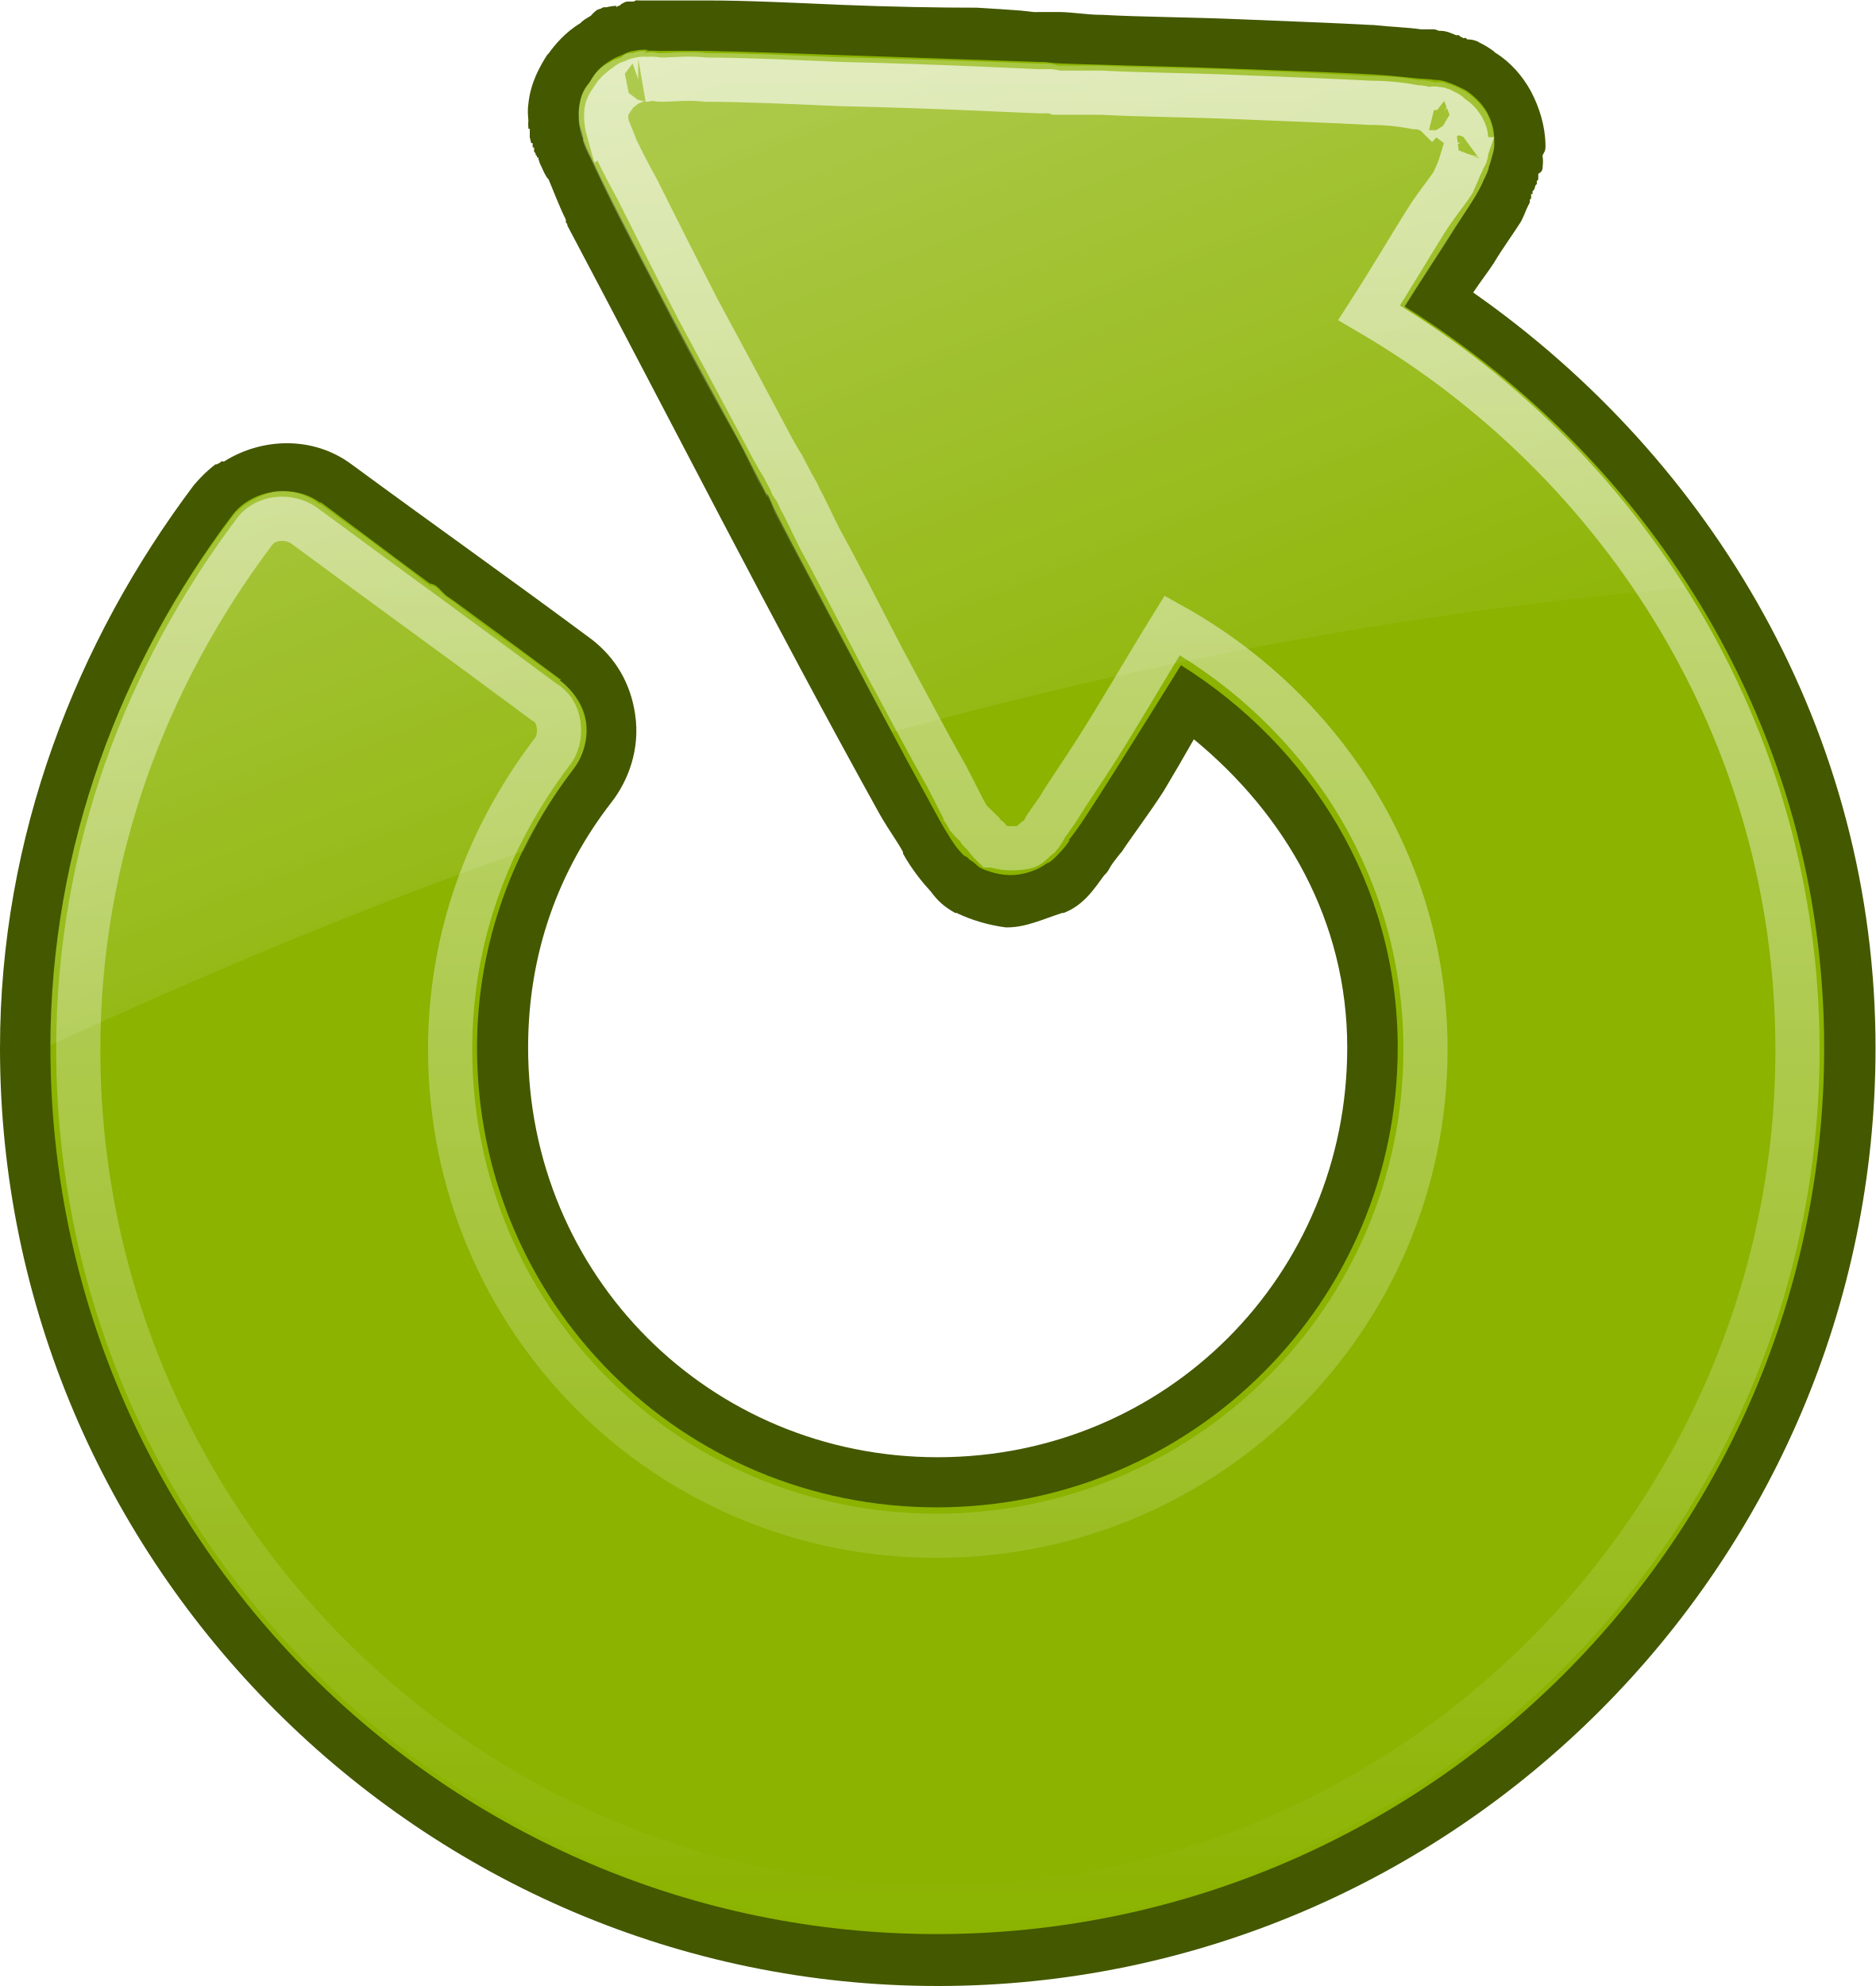
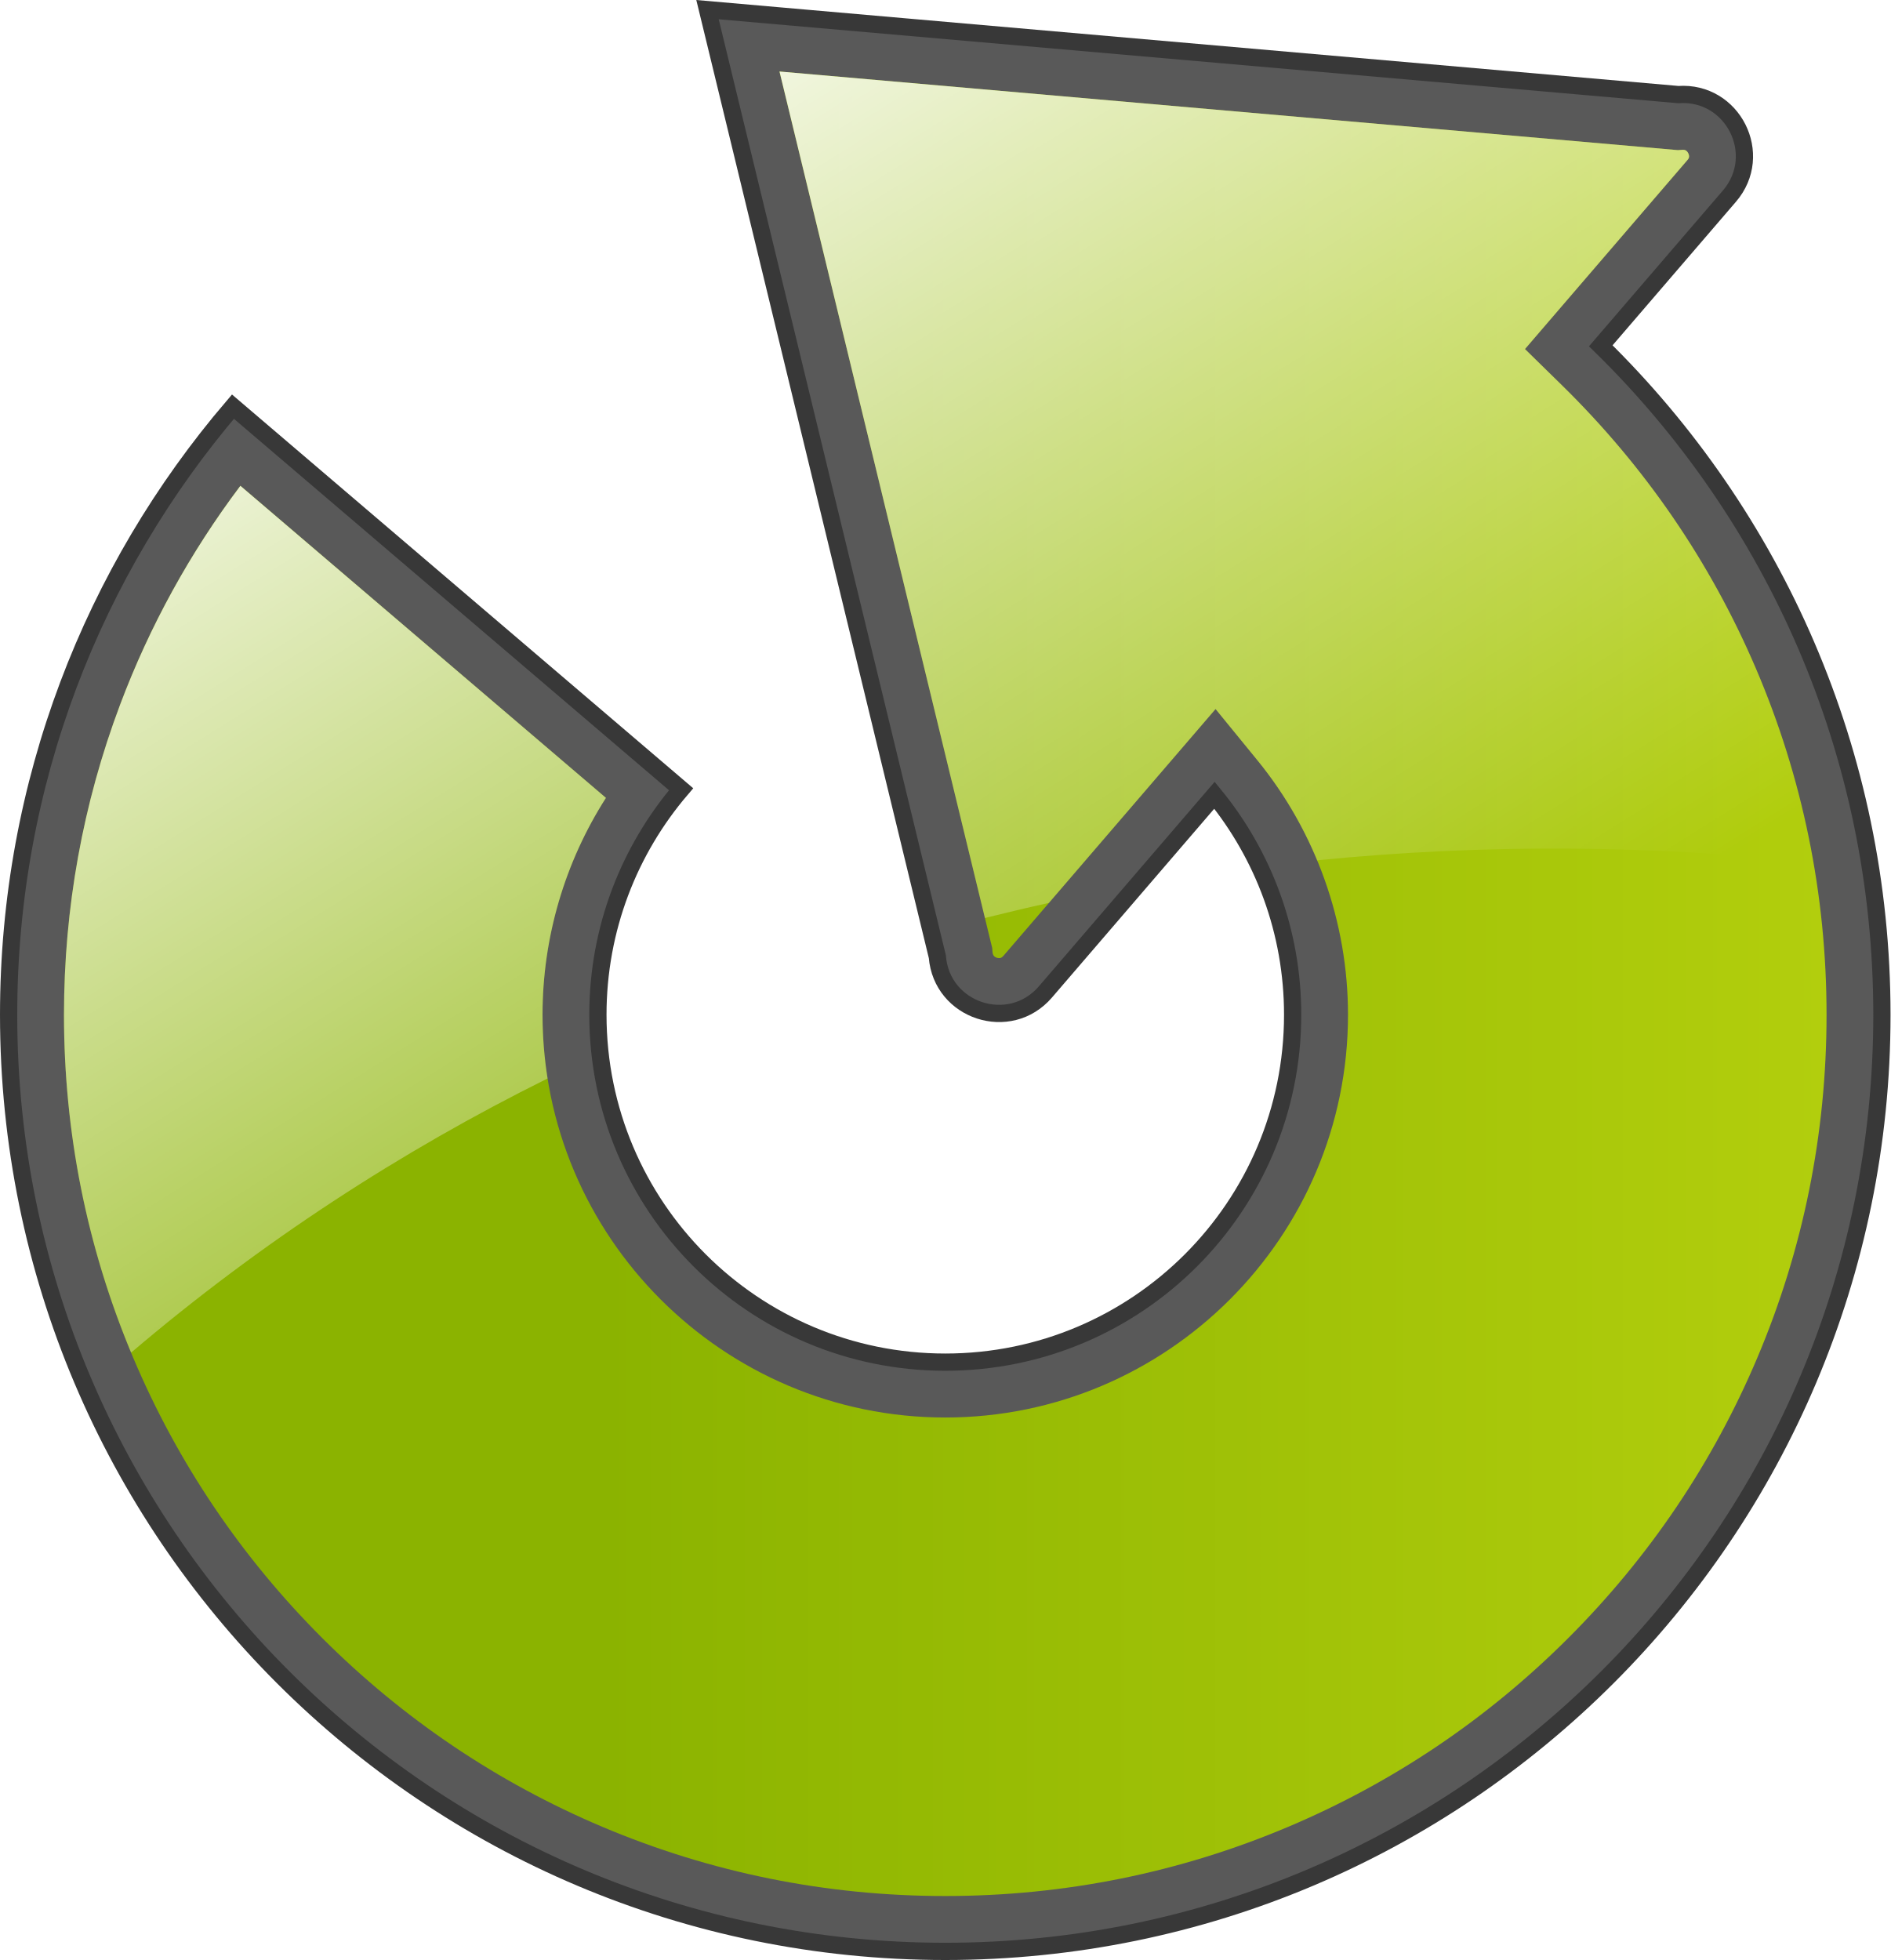
- <svg xmlns="http://www.w3.org/2000/svg" xmlns:xlink="http://www.w3.org/1999/xlink" viewBox="0 0 40.5 42.877" id="svg3092" version="1.1" width="100%" height="100%">
-   <defs id="0">
-     <linearGradient id="2">
-       <stop id="F" stop-color="#eee" />
-       <stop id="G" offset="1" stop-color="#dcdcdc" />
-     </linearGradient>
-     <radialGradient cx="60.05" cy="51.39" r="15.03" id="3" xlink:href="#2" gradientUnits="userSpaceOnUse" gradientTransform="matrix(-1.404511,1.188857,-1,-1.181396,199.7381,11.75054)" />
-     <linearGradient id="4">
-       <stop id="H" stop-color="#2e3436" />
-       <stop id="I" offset="1" stop-color="#2e3436" stop-opacity="0" />
-     </linearGradient>
-     <linearGradient id="5">
-       <stop id="J" stop-color="#fff" stop-opacity="0.8" />
-       <stop id="K" offset="1" stop-color="#fff" stop-opacity="0" />
-     </linearGradient>
-     <linearGradient id="6">
-       <stop id="L" stop-color="#fff" />
-       <stop id="M" offset="1" stop-color="#fff" stop-opacity="0" />
-     </linearGradient>
-     <radialGradient cx="25.02" cy="44.3" r="16.727" id="7" xlink:href="#4" gradientUnits="userSpaceOnUse" gradientTransform="matrix(1,0,0,0.1150442,0,39.20292)" />
-     <linearGradient y1="5.456" x2="0" y2="47.844" id="8" xlink:href="#5" gradientUnits="userSpaceOnUse" gradientTransform="matrix(0.9538134,0,0,0.9538134,-4.611836,-1.341211)" />
-     <linearGradient x1="0.1" y1="-28.1" x2="21.09" y2="25.22" id="9" xlink:href="#6" gradientUnits="userSpaceOnUse" gradientTransform="matrix(0.9538125,0,0,0.9538125,1.109031,1.088736)" />
-     <linearGradient xlink:href="#6" id="linearGradient3122" gradientUnits="userSpaceOnUse" gradientTransform="matrix(0.9538125,0,0,0.9538125,-2.640969,-1.471745)" x1="0.1" y1="-28.1" x2="21.09" y2="25.22" />
-     <linearGradient xlink:href="#5" id="linearGradient3125" gradientUnits="userSpaceOnUse" gradientTransform="matrix(0.9538134,0,0,0.9538134,-8.361836,-3.901691)" y1="5.456" x2="0" y2="47.844" />
-     <radialGradient xlink:href="#4" id="radialGradient3130" gradientUnits="userSpaceOnUse" gradientTransform="matrix(1,0,0,0.2109548,-1.016756,33.47742)" cx="25.02" cy="44.3" r="16.727" />
-   </defs>
-   <path style="fill:#445800" id="B" d="m 13.75,0.002 a 0.243,0.243 0 0 0 -0.062,0.031 l -0.031,0 -0.094,0 c -0.065,-1e-7 -0.107,0.032 -0.156,0.062 a 0.243,0.243 0 0 0 -0.031,0.031 c -0.007,0.005 -0.025,-0.005 -0.031,0 -0.009,0.008 -0.025,0.024 -0.031,0.031 0.005,-0.005 -0.012,-0.023 0,-0.031 -0.047,-0.001 -0.142,0.011 -0.219,0.031 -0.011,0.003 -0.02,-0.004 -0.031,0 l -0.031,0 a 0.243,0.243 0 0 0 -0.062,0.031 0.243,0.243 0 0 0 -0.125,0.062 c -0.003,0.002 -0.022,0.024 -0.031,0.031 -0.021,0.012 -0.04,0.048 -0.062,0.062 -0.058,0.038 -0.12,0.065 -0.188,0.125 -0.013,0.012 -0.018,0.018 -0.031,0.031 -0.34,0.206 -0.556,0.474 -0.688,0.656 a 0.243,0.243 0 0 0 -0.031,0.031 c -0.151,0.237 -0.36,0.595 -0.406,1.062 -0.021,0.155 -0.005,0.264 0,0.344 4.71e-4,0.007 -3.19e-4,0.025 0,0.031 -0.004,0.016 -0.006,0.06 0,0.125 10e-4,0.01 -0.001,0.022 0,0.031 l 0.031,0 c -6.09e-4,0.01 9e-6,0.025 0,0.031 -1.8e-5,0.013 -5.51e-4,0.02 0,0.031 0.001,0.023 -0.002,0.041 0,0.062 0.001,0.011 -0.002,0.018 0,0.031 10e-4,0.006 -0.004,0.015 0,0.031 l 0.031,0.125 a 0.243,0.243 0 0 0 0.031,0 0.243,0.243 0 0 0 0,0.031 0.243,0.243 0 0 0 0,0.031 0.243,0.243 0 0 0 0,0.031 0.243,0.243 0 0 0 0.031,0 0.243,0.243 0 0 0 0,0.031 0.243,0.243 0 0 0 0,0.031 0.243,0.243 0 0 0 0,0.031 0.243,0.243 0 0 0 0.031,0.031 0.243,0.243 0 0 0 0,0.031 0.243,0.243 0 0 0 0.031,0.031 0.243,0.243 0 0 0 0,0.031 c 0.001,0.004 0.03,-0.004 0.031,0 a 0.243,0.243 0 0 0 0,0.031 c 0.01,0.028 0.019,0.059 0.031,0.094 0.074,0.164 0.109,0.239 0.156,0.312 0.006,0.009 0.025,0.023 0.031,0.031 0.102,0.237 0.217,0.555 0.375,0.875 0.005,0.01 -0.005,0.022 0,0.031 a 0.243,0.243 0 0 0 0,0.031 c 0.007,0.014 0.024,0.017 0.031,0.031 a 0.243,0.243 0 0 0 0,0.031 c 2.245,4.237 4.42,8.519 6.75,12.719 0.213,0.37 0.4,0.613 0.5,0.812 a 0.243,0.243 0 0 0 0,0.031 c 0.188,0.345 0.449,0.657 0.594,0.812 0.143,0.191 0.27,0.323 0.531,0.469 a 0.243,0.243 0 0 0 0.031,0 c 0.312,0.151 0.687,0.264 1.062,0.312 a 0.243,0.243 0 0 0 0.031,0 c 0.408,0 0.777,-0.18 1.188,-0.312 a 0.243,0.243 0 0 0 0.031,0 c 0.447,-0.168 0.681,-0.553 0.875,-0.812 0.015,-0.012 0.02,-0.02 0.031,-0.031 0.059,-0.058 0.083,-0.124 0.125,-0.188 0.05,-0.076 0.107,-0.144 0.188,-0.25 a 0.243,0.243 0 0 0 0.031,-0.031 c 0.156,-0.246 0.578,-0.804 0.906,-1.312 0.219,-0.365 0.436,-0.738 0.656,-1.125 1.973,1.624 3.312,3.917 3.312,6.656 1e-6,4.922 -3.917,8.844 -8.844,8.844 -4.922,0 -8.844,-3.922 -8.844,-8.844 0,-2.022 0.648,-3.819 1.812,-5.312 0.348,-0.453 0.61,-1.126 0.5,-1.875 -0.098,-0.686 -0.43,-1.231 -0.938,-1.625 -1.825,-1.355 -3.35,-2.43 -5.188,-3.781 -0.83,-0.617 -1.936,-0.575 -2.75,-0.062 -0.016,0.01 -0.047,-0.01 -0.062,0 a 0.243,0.243 0 0 0 -0.031,0.031 0.243,0.243 0 0 0 -0.062,0.031 0.243,0.243 0 0 0 -0.031,0 C 4.447,10.182 4.311,10.329 4.188,10.471 1.647,13.846 0,18.059 0,22.627 c 0,11.137 9.113,20.25 20.25,20.25 11.141,0 20.25,-9.113 20.25,-20.25 0,-6.813 -3.524,-12.696 -8.688,-16.312 0.146,-0.22 0.325,-0.45 0.438,-0.625 0.21,-0.349 0.415,-0.624 0.594,-0.906 0.052,-0.099 0.092,-0.206 0.125,-0.281 0.033,-0.075 0.078,-0.151 0.062,-0.125 0.013,-0.021 1.23e-4,-0.063 0,-0.062 a 0.243,0.243 0 0 0 0.031,-0.031 c 0.002,-0.007 -6.3e-4,-0.028 0,-0.031 0.007,-0.011 -5.5e-5,-0.031 0,-0.031 0.004,-0.007 -0.006,-0.02 0,-0.031 0.009,-0.013 0.026,0.01 0.031,0 0.002,-0.008 -0.001,-0.021 0,-0.031 0.006,-0.009 -0.006,-0.022 0,-0.031 0.004,-0.013 0.029,-0.021 0.031,-0.031 0.017,-0.031 0.028,-0.084 0.031,-0.094 0.014,-0.015 0.024,-0.023 0.031,-0.031 3.5e-5,-1.9e-4 -2e-6,-0.031 0,-0.031 0.002,-0.007 -0.002,-0.026 0,-0.031 0.007,-0.018 0.031,-0.031 0.031,-0.031 1e-4,-4.304e-4 -7.73e-4,-0.023 0,-0.031 0.003,-0.034 3.93e-4,-0.056 0,-0.062 -7.87e-4,-0.014 0,-0.017 0,-0.031 0.026,-0.036 0.073,-0.02 0.094,-0.125 a 0.243,0.243 0 0 0 0,-0.031 c 0.017,-0.115 0.004,-0.196 0,-0.219 -5.6e-4,-0.003 0,-0.031 0,-0.031 0.026,-0.052 0.069,-0.09 0.062,-0.219 -0.005,-0.408 -0.131,-0.813 -0.312,-1.156 -0.18,-0.332 -0.44,-0.634 -0.781,-0.844 -0.011,-0.008 -0.021,-0.023 -0.031,-0.031 -0.09,-0.066 -0.196,-0.131 -0.312,-0.187 -0.028,-0.021 -0.029,-0.02 -0.062,-0.031 -0.076,-0.027 -0.13,-0.031 -0.156,-0.031 -0.005,-1.371e-4 -0.03,-7.1e-5 -0.031,0 -0.001,9.46e-5 -0.039,-0.031 -0.031,-0.031 -0.016,-0.013 -0.042,0.01 -0.062,0 -0.025,-0.013 -0.039,-0.026 -0.062,-0.031 -0.014,-0.003 -0.02,-0.031 -0.031,-0.031 l -0.062,0 c -0.096,-0.038 -0.199,-0.094 -0.344,-0.094 -0.045,-3e-7 -0.023,-3.534e-4 -0.031,0 a 0.243,0.243 0 0 0 -0.156,-0.031 l -0.188,0 c -0.009,-0.001 -0.022,0.001 -0.031,0 -0.309,-0.046 -0.656,-0.052 -1.031,-0.094 a 0.243,0.243 0 0 0 -0.031,0 c -0.807,-0.045 -1.821,-0.08 -2.875,-0.125 -1.062,-0.045 -2.146,-0.049 -2.938,-0.094 -0.357,1e-7 -0.661,-0.062 -0.969,-0.062 l -0.312,0 -0.031,0 -0.094,0 c 0.023,0 -0.028,0.005 -0.094,0 -0.066,-0.005 -0.167,-0.022 -0.281,-0.031 -0.228,-0.018 -0.559,-0.04 -0.938,-0.062 -0.799,0 -1.891,-0.018 -2.938,-0.062 -1.041,-0.045 -2.045,-0.094 -2.875,-0.094 l -1.031,0 -0.438,0 a 0.243,0.243 0 0 0 -0.062,0 z" />
-   <path style="fill:#8bb300" id="C" d="m 13.667,1.1 c -0.14,0.027 -0.196,0.073 -0.238,0.089 -0.117,0.044 -0.154,0.057 -0.298,0.149 -0.246,0.157 -0.334,0.332 -0.387,0.417 -0.049,0.079 -0.193,0.187 -0.238,0.566 -0.015,0.13 0.003,0.333 0,0.298 0.008,0.094 0.035,0.164 0.06,0.238 0.012,0.037 0.018,0.094 0.03,0.119 0.005,0.04 -0.031,-0.037 0.03,0.119 0.048,0.125 0.101,0.223 0.149,0.328 0.121,0.262 0.273,0.577 0.447,0.924 0.361,0.718 0.823,1.604 1.311,2.534 0.49,0.932 1.017,1.881 1.401,2.593 0.192,0.356 0.332,0.652 0.447,0.864 0.115,0.212 0.233,0.459 0.179,0.358 -0.039,-0.073 0.022,-0.016 0.03,0 0.008,0.016 0.015,0.029 0.03,0.06 0.03,0.061 0.064,0.159 0.119,0.268 0.111,0.219 0.258,0.505 0.447,0.864 0.369,0.703 0.878,1.662 1.371,2.593 0.489,0.923 0.98,1.856 1.371,2.563 0.196,0.354 0.345,0.643 0.477,0.864 0.09,0.15 0.173,0.277 0.209,0.328 -0.029,-0.042 0.013,0.027 0.119,0.149 0.106,0.122 0.108,0.095 0.149,0.119 0.019,0.02 0.038,0.039 0.06,0.06 0.012,0.003 0.086,0.058 0.089,0.06 0.056,0.044 0.093,0.092 0.149,0.119 0.029,0.014 0.298,0.138 0.596,0.149 0.341,0.013 0.622,-0.125 0.715,-0.179 0.255,-0.146 0.623,-0.5 0.179,-0.149 -0.097,0.077 -0.063,0.145 0.209,-0.149 0.252,-0.273 0.263,-0.359 0.149,-0.209 0.028,-0.037 0.177,-0.223 0.328,-0.447 0.226,-0.336 0.486,-0.749 0.805,-1.252 0.412,-0.651 0.886,-1.416 1.341,-2.146 2.782,1.748 4.68,4.727 4.68,8.256 -1e-6,5.503 -4.45,9.926 -9.955,9.926 -5.506,-2e-6 -9.926,-4.42 -9.926,-9.926 -1e-6,-2.267 0.794,-4.334 2.086,-6.021 0.206,-0.269 0.321,-0.647 0.268,-1.013 -0.051,-0.357 -0.281,-0.676 -0.566,-0.894 l 0.03,-0.03 c -0.011,-0.008 -0.019,0.008 -0.03,0 -1.276,-0.95 -1.952,-1.438 -2.265,-1.669 -0.082,-0.06 -0.141,-0.094 -0.209,-0.149 0.002,0.003 -0.014,-0.014 -0.03,-0.03 -0.008,-0.008 -0.006,-0.009 -0.03,-0.03 -0.005,-0.004 -0.019,-0.022 -0.03,-0.03 -0.017,-0.012 -0.03,-0.044 -0.06,-0.06 -0.006,-0.005 -0.017,-0.021 -0.03,-0.03 -0.078,-0.054 -0.095,-0.045 -0.119,-0.06 -0.007,-0.003 -0.031,-4.47e-4 -0.03,0 -0.023,-0.014 -0.06,-0.046 -0.119,-0.089 C 8.842,12.278 8.22,11.803 6.931,10.846 a 0.927,0.927 0 0 0 -0.03,0 C 6.338,10.433 5.44,10.565 5.023,11.115 2.613,14.308 1.089,18.281 1.089,22.62 c 0,10.554 8.582,19.136 19.136,19.136 10.554,-2e-6 19.166,-8.579 19.166,-19.136 1e-6,-6.813 -3.686,-12.645 -9.061,-16.006 0.332,-0.529 0.694,-1.077 0.954,-1.49 0.218,-0.347 0.435,-0.65 0.596,-0.924 0.107,-0.183 0.171,-0.342 0.179,-0.358 -0.013,0.025 0.032,-0.056 0.089,-0.209 -0.004,0.012 0.002,-0.035 0,-0.03 0.02,-0.039 0.039,-0.138 0.06,-0.209 0.027,-0.09 0.059,-0.168 0.06,-0.268 0.002,-0.218 -0.003,-0.41 -0.149,-0.686 -0.16,-0.303 -0.477,-0.497 -0.447,-0.477 -0.021,-0.014 0.016,-0.001 -0.238,-0.119 -0.123,-0.057 -0.287,-0.103 -0.238,-0.089 -0.093,-0.025 -0.132,-0.028 -0.209,-0.03 -0.147,-0.023 -0.251,-0.02 -0.358,-0.03 -0.21,-0.019 -0.579,-0.065 -1.013,-0.089 -0.812,-0.046 -1.849,-0.078 -2.891,-0.119 -1.059,-0.042 -2.127,-0.063 -2.921,-0.089 -0.397,-0.013 -0.717,-0.019 -0.954,-0.03 -0.118,-0.006 -0.233,-0.026 -0.298,-0.03 -0.065,-0.003 -0.009,0.004 -0.119,0 -0.144,-0.005 -2.2,-0.076 -4.292,-0.149 -1.044,-0.036 -2.053,-0.075 -2.861,-0.089 -0.41,-0.007 -0.792,-0.004 -1.043,0 -0.07,0.001 -0.125,-0.016 -0.328,0 0.196,-0.016 0.031,-0.052 -0.238,0 z" />
-   <path style="opacity:0.8;fill:none;stroke:url(#linearGradient3125);stroke-width:0.954" id="D" d="m 13.781,1.721 c -0.063,0 -0.116,0.062 -0.156,0.062 -0.054,1e-7 -0.08,0.049 -0.156,0.094 -0.113,0.09 -0.165,0.129 -0.219,0.219 -0.054,0.09 -0.138,0.177 -0.156,0.312 -0.009,0.09 0,0.188 0,0.188 0.004,0.045 0.018,0.142 0.031,0.188 10e-7,-2e-7 0.017,-0.01 0.062,0.125 0.036,0.09 0.075,0.177 0.125,0.312 0.108,0.226 0.262,0.528 0.438,0.844 0.361,0.722 0.825,1.647 1.312,2.594 0.487,0.902 0.992,1.841 1.375,2.562 0.189,0.361 0.351,0.663 0.469,0.844 0.113,0.226 0.206,0.375 0.188,0.375 0.009,0.045 0.044,0.049 0.062,0.094 0.027,0.045 0.071,0.115 0.125,0.25 0.108,0.18 0.253,0.514 0.438,0.875 0.374,0.677 0.852,1.615 1.344,2.562 0.487,0.902 0.987,1.855 1.375,2.531 0.189,0.361 0.342,0.681 0.469,0.906 0.072,0.09 0.174,0.174 0.219,0.219 0.004,0.045 0.04,0.08 0.094,0.125 0.081,0.09 0.111,0.094 0.125,0.094 0.014,0 0.004,0.062 0,0.062 0.036,0.045 0.049,0.049 0.094,0.094 0.041,1e-6 0.204,0.062 0.375,0.062 0.194,0 0.348,-0.017 0.406,-0.062 0.117,-0.09 0.243,-0.229 0.094,-0.094 -0.009,1e-6 0.017,-0.004 0.125,-0.094 0.117,-0.135 0.143,-0.233 0.125,-0.188 0.054,-0.09 0.159,-0.226 0.281,-0.406 0.216,-0.361 0.497,-0.754 0.812,-1.25 0.519,-0.812 1.097,-1.817 1.656,-2.719 3.238,1.804 5.469,5.187 5.469,9.156 -1e-6,5.818 -4.735,10.5 -10.562,10.5 -5.827,0 -10.5,-4.682 -10.5,-10.5 0,-2.435 0.825,-4.602 2.188,-6.406 0.122,-0.135 0.188,-0.368 0.156,-0.594 -0.027,-0.226 -0.141,-0.41 -0.312,-0.5 -1.759,-1.308 -3.42,-2.505 -5.188,-3.812 -0.325,-0.226 -0.819,-0.191 -1.062,0.125 -2.341,3.112 -3.812,6.948 -3.812,11.188 2e-7,10.193 8.302,18.531 18.531,18.531 10.233,0 18.594,-8.338 18.594,-18.531 -10e-7,-6.81 -3.761,-12.704 -9.25,-15.906 0.437,-0.677 0.88,-1.428 1.219,-1.969 0.226,-0.361 0.449,-0.618 0.594,-0.844 0.081,-0.18 0.129,-0.285 0.156,-0.375 0.009,10e-8 0.031,-0.035 0.062,-0.125 -0.004,-2e-7 0.018,-0.049 0.031,-0.094 -0.023,0.045 0.009,0.059 0.031,-0.031 0.014,-0.045 0,-0.097 0,-0.188 0,-0.09 0.023,-0.208 -0.062,-0.344 -0.086,-0.18 -0.268,-0.281 -0.281,-0.281 -0.036,-0.045 -0.021,-0.049 -0.125,-0.094 -0.072,-0.045 -0.156,-0.076 -0.156,-0.031 -0.059,-0.045 -0.084,-0.045 -0.125,0 -0.045,-0.045 -0.094,0 -0.062,0 -0.086,-0.045 -0.187,-0.062 -0.281,-0.062 -0.235,-0.045 -0.563,-0.094 -0.969,-0.094 -0.803,-0.045 -1.86,-0.08 -2.906,-0.125 -1.051,-0.045 -2.108,-0.049 -2.906,-0.094 -0.401,-2e-7 -0.73,0 -0.969,0 -0.117,-0.045 -0.214,-0.031 -0.281,-0.031 -0.063,1e-7 -0.084,0 -0.125,0 -0.077,1e-7 -2.189,-0.111 -4.281,-0.156 -1.046,-0.045 -2.077,-0.094 -2.875,-0.094 -0.401,-0.045 -0.725,0 -0.969,0 -0.104,0 -0.217,-0.045 -0.344,0 0.045,0 -0.03,-0.045 -0.156,0 z" />
-   <path style="opacity:0.8;fill:url(#linearGradient3122)" id="E" d="m 13.961,1.099 c -0.05,0 -0.162,0 -0.298,0.045 -0.14,0 -0.198,0.045 -0.239,0.09 -0.117,0.045 -0.153,0.045 -0.298,0.135 -0.248,0.135 -0.334,0.316 -0.388,0.406 -0.05,0.09 -0.194,0.18 -0.239,0.586 -0.014,0.135 0.004,0.316 0,0.271 0.014,0.135 0.054,0.316 0.09,0.361 0.004,0.045 -0.032,-0.045 0.027,0.135 0.05,0.135 0.104,0.226 0.149,0.316 0.122,0.271 0.275,0.586 0.451,0.947 0.361,0.722 0.821,1.579 1.308,2.526 0.492,0.947 1.019,1.894 1.403,2.571 0.194,0.361 0.334,0.677 0.446,0.902 0.117,0.18 0.235,0.451 0.18,0.316 0.004,0.045 0.027,0 0.027,0 0.009,0.045 0.018,0.045 0.032,0.09 0.032,0.045 0.063,0.135 0.117,0.271 0.113,0.226 0.262,0.496 0.451,0.857 0.365,0.677 0.875,1.669 1.371,2.571 0.248,0.496 0.474,0.902 0.713,1.308 5.439,-1.488 11.181,-2.616 17.229,-3.112 -1.565,-2.435 -3.698,-4.51 -6.17,-6.044 0.334,-0.541 0.695,-1.082 0.956,-1.488 0.216,-0.361 0.433,-0.677 0.595,-0.947 0.108,-0.18 0.171,-0.316 0.176,-0.361 -0.009,0.045 0.036,-0.045 0.09,-0.18 -0.004,0 0.004,-0.045 0,-0.045 0.045,-0.09 0.117,-0.271 0.122,-0.451 0,-0.226 -0.004,-0.406 -0.149,-0.722 -0.162,-0.271 -0.478,-0.496 -0.451,-0.451 -0.018,-0.045 0.018,0 -0.235,-0.135 -0.126,-0.045 -0.289,-0.09 -0.239,-0.09 -0.095,0 -0.135,0 -0.212,0 -0.144,-0.045 -0.248,-0.045 -0.356,-0.045 -0.207,-0.045 -0.577,-0.09 -1.015,-0.09 -0.812,-0.045 -1.849,-0.09 -2.891,-0.135 -1.06,-0.045 -2.124,-0.045 -2.918,-0.09 -0.397,0 -0.717,0 -0.956,0 -0.117,-0.045 -0.23,-0.045 -0.298,-0.045 -0.063,0 -0.009,0 -0.117,0 -0.144,0 -2.201,-0.09 -4.294,-0.135 -1.042,-0.045 -2.052,-0.09 -2.859,-0.09 -0.41,-0.045 -0.794,0 -1.046,0 -0.068,0 -0.126,-0.045 -0.325,0 0.032,0 0.045,-0.045 0.059,-0.045 z M 5.91,10.615 C 5.563,10.706 5.225,10.886 5.017,11.157 2.618,14.314 1.098,18.282 1.084,22.567 4.318,21.079 7.719,19.635 11.309,18.373 c 0.302,-0.631 0.654,-1.218 1.073,-1.759 0.203,-0.271 0.32,-0.631 0.266,-0.992 -0.054,-0.361 -0.271,-0.722 -0.568,-0.947 -1.294,-0.947 -1.948,-1.398 -2.264,-1.669 -0.081,-0.045 -0.14,-0.09 -0.207,-0.135 0,0 -0.014,0 -0.032,-0.045 -0.004,0 -0.004,0 -0.027,0 -0.004,0 -0.018,-0.045 -0.032,-0.045 -0.018,0 -0.032,-0.045 -0.059,-0.045 -0.009,0 -0.018,-0.045 -0.032,-0.045 -0.077,-0.045 -0.095,-0.045 -0.117,-0.045 -0.009,0 -0.032,0 -0.032,0 -0.023,-0.045 -0.059,-0.045 -0.117,-0.09 C 8.837,12.284 8.215,11.833 6.925,10.886 c -0.009,0 -0.018,0 -0.032,0 C 6.614,10.66 6.257,10.57 5.91,10.615 z" />
+ <svg xmlns="http://www.w3.org/2000/svg" version="1.1" id="svg2" x="0px" y="0px" width="512.204px" height="531.023px" viewBox="53.762 42.741 512.204 531.023" enable-background="new 53.762 42.741 512.204 531.023" xml:space="preserve">
+   <path fill="#595959" stroke="#383838" stroke-width="4.67" d="M487.463,136.43l34.852-40.547  c9.668-11.249,0.951-28.573-13.844-27.515L245.448,45.351l62.27,256.58c1.176,14.785,19.614,20.802,29.282,9.553l45.802-53.287  c13.236,16.211,21.179,36.916,21.179,59.478c0,51.977-42.138,94.113-94.113,94.113c-51.979,0-94.115-42.138-94.115-94.113  c0-23.324,8.489-44.663,22.54-61.105L116.876,152.915c-37.889,44.333-60.778,101.869-60.778,164.76  c0,140.145,113.615,253.755,253.769,253.755c140.148,0,253.765-113.61,253.765-253.755  C563.631,246.671,534.465,182.486,487.463,136.43z" />
+   <linearGradient id="SVGID_1_" gradientUnits="userSpaceOnUse" x1="71.098" y1="309.272" x2="548.631" y2="309.272">
+     <stop offset="0.306" style="stop-color:#8BB300" />
+     <stop offset="1" style="stop-color:#B2CE0D" />
+   </linearGradient>
+   <path fill="url(#SVGID_1_)" d="M548.631,317.675c0-32.664-6.476-64.312-19.242-94.062c-12.336-28.743-29.976-54.471-52.424-76.468  l-10.037-9.835l9.16-10.657l34.852-40.546c0.263-0.307,0.703-0.818,0.262-1.781c-0.461-1.003-1.174-1.003-1.441-1.003  c-0.07,0-0.143,0.002-0.218,0.008l-1.189,0.085l-1.188-0.104L264.951,62.115l57.342,236.278l0.281,1.159l0.095,1.188  c0.116,1.461,1.407,1.575,1.8,1.575c0.389,0,0.717-0.102,1.153-0.61l45.803-53.287l11.67-13.578l11.324,13.869  c15.838,19.397,24.56,43.89,24.56,68.965c0,60.166-48.947,109.113-109.113,109.113S200.75,377.841,200.75,317.675  c0-20.918,6.023-41.314,17.178-58.767l-99.036-84.549c-13.646,18.134-24.576,38.01-32.575,59.261  c-10.099,26.832-15.219,55.111-15.219,84.055c0,32.237,6.312,63.504,18.757,92.929c12.025,28.43,29.243,53.965,51.175,75.896  c21.934,21.932,47.47,39.147,75.9,51.173c29.427,12.445,60.695,18.757,92.935,18.757s63.508-6.312,92.935-18.757  c28.43-12.024,53.966-29.241,75.897-51.174c21.933-21.932,39.15-47.467,51.176-75.896  C542.32,381.177,548.631,349.912,548.631,317.675z" />
+   <linearGradient id="SVGID_2_" gradientUnits="userSpaceOnUse" x1="182.139" y1="473.512" x2="375.281" y2="164.42" gradientTransform="matrix(1 0 0 -1 -0.0151 531.228)">
+     <stop offset="0" style="stop-color:#FFFFFF" />
+     <stop offset="1" style="stop-color:#FFFFFF;stop-opacity:0" />
+   </linearGradient>
+   <path fill="url(#SVGID_2_)" d="M545.047,276.426c-43.957-4.766-89.189-5.113-134.441-0.597c-4.036-9.726-9.462-18.885-16.186-27.119  l-11.324-13.869l-11.67,13.578l-33.479,38.949c-5.791,1.273-11.569,2.644-17.337,4.087l-55.658-229.34l242.21,21.197l1.188,0.104  l1.189-0.085c0.075-0.006,0.146-0.008,0.218-0.008c0.269,0,0.98,0,1.441,1.003c0.441,0.962,0.001,1.475-0.262,1.781l-34.852,40.546  l-9.16,10.657l10.037,9.835c22.448,21.998,40.088,47.725,52.424,76.468c7.313,17.038,12.55,34.701,15.699,52.818  C545.073,276.428,545.06,276.427,545.047,276.426z M89.285,409.205c35.196-29.953,73.156-54.581,112.835-74.271  c-0.898-5.624-1.37-11.388-1.37-17.26c0-20.918,6.023-41.314,17.178-58.767l-99.036-84.549  c-13.646,18.134-24.576,38.01-32.575,59.261c-10.099,26.832-15.219,55.111-15.219,84.055  C71.098,349.403,77.225,380.187,89.285,409.205z" />
</svg>
